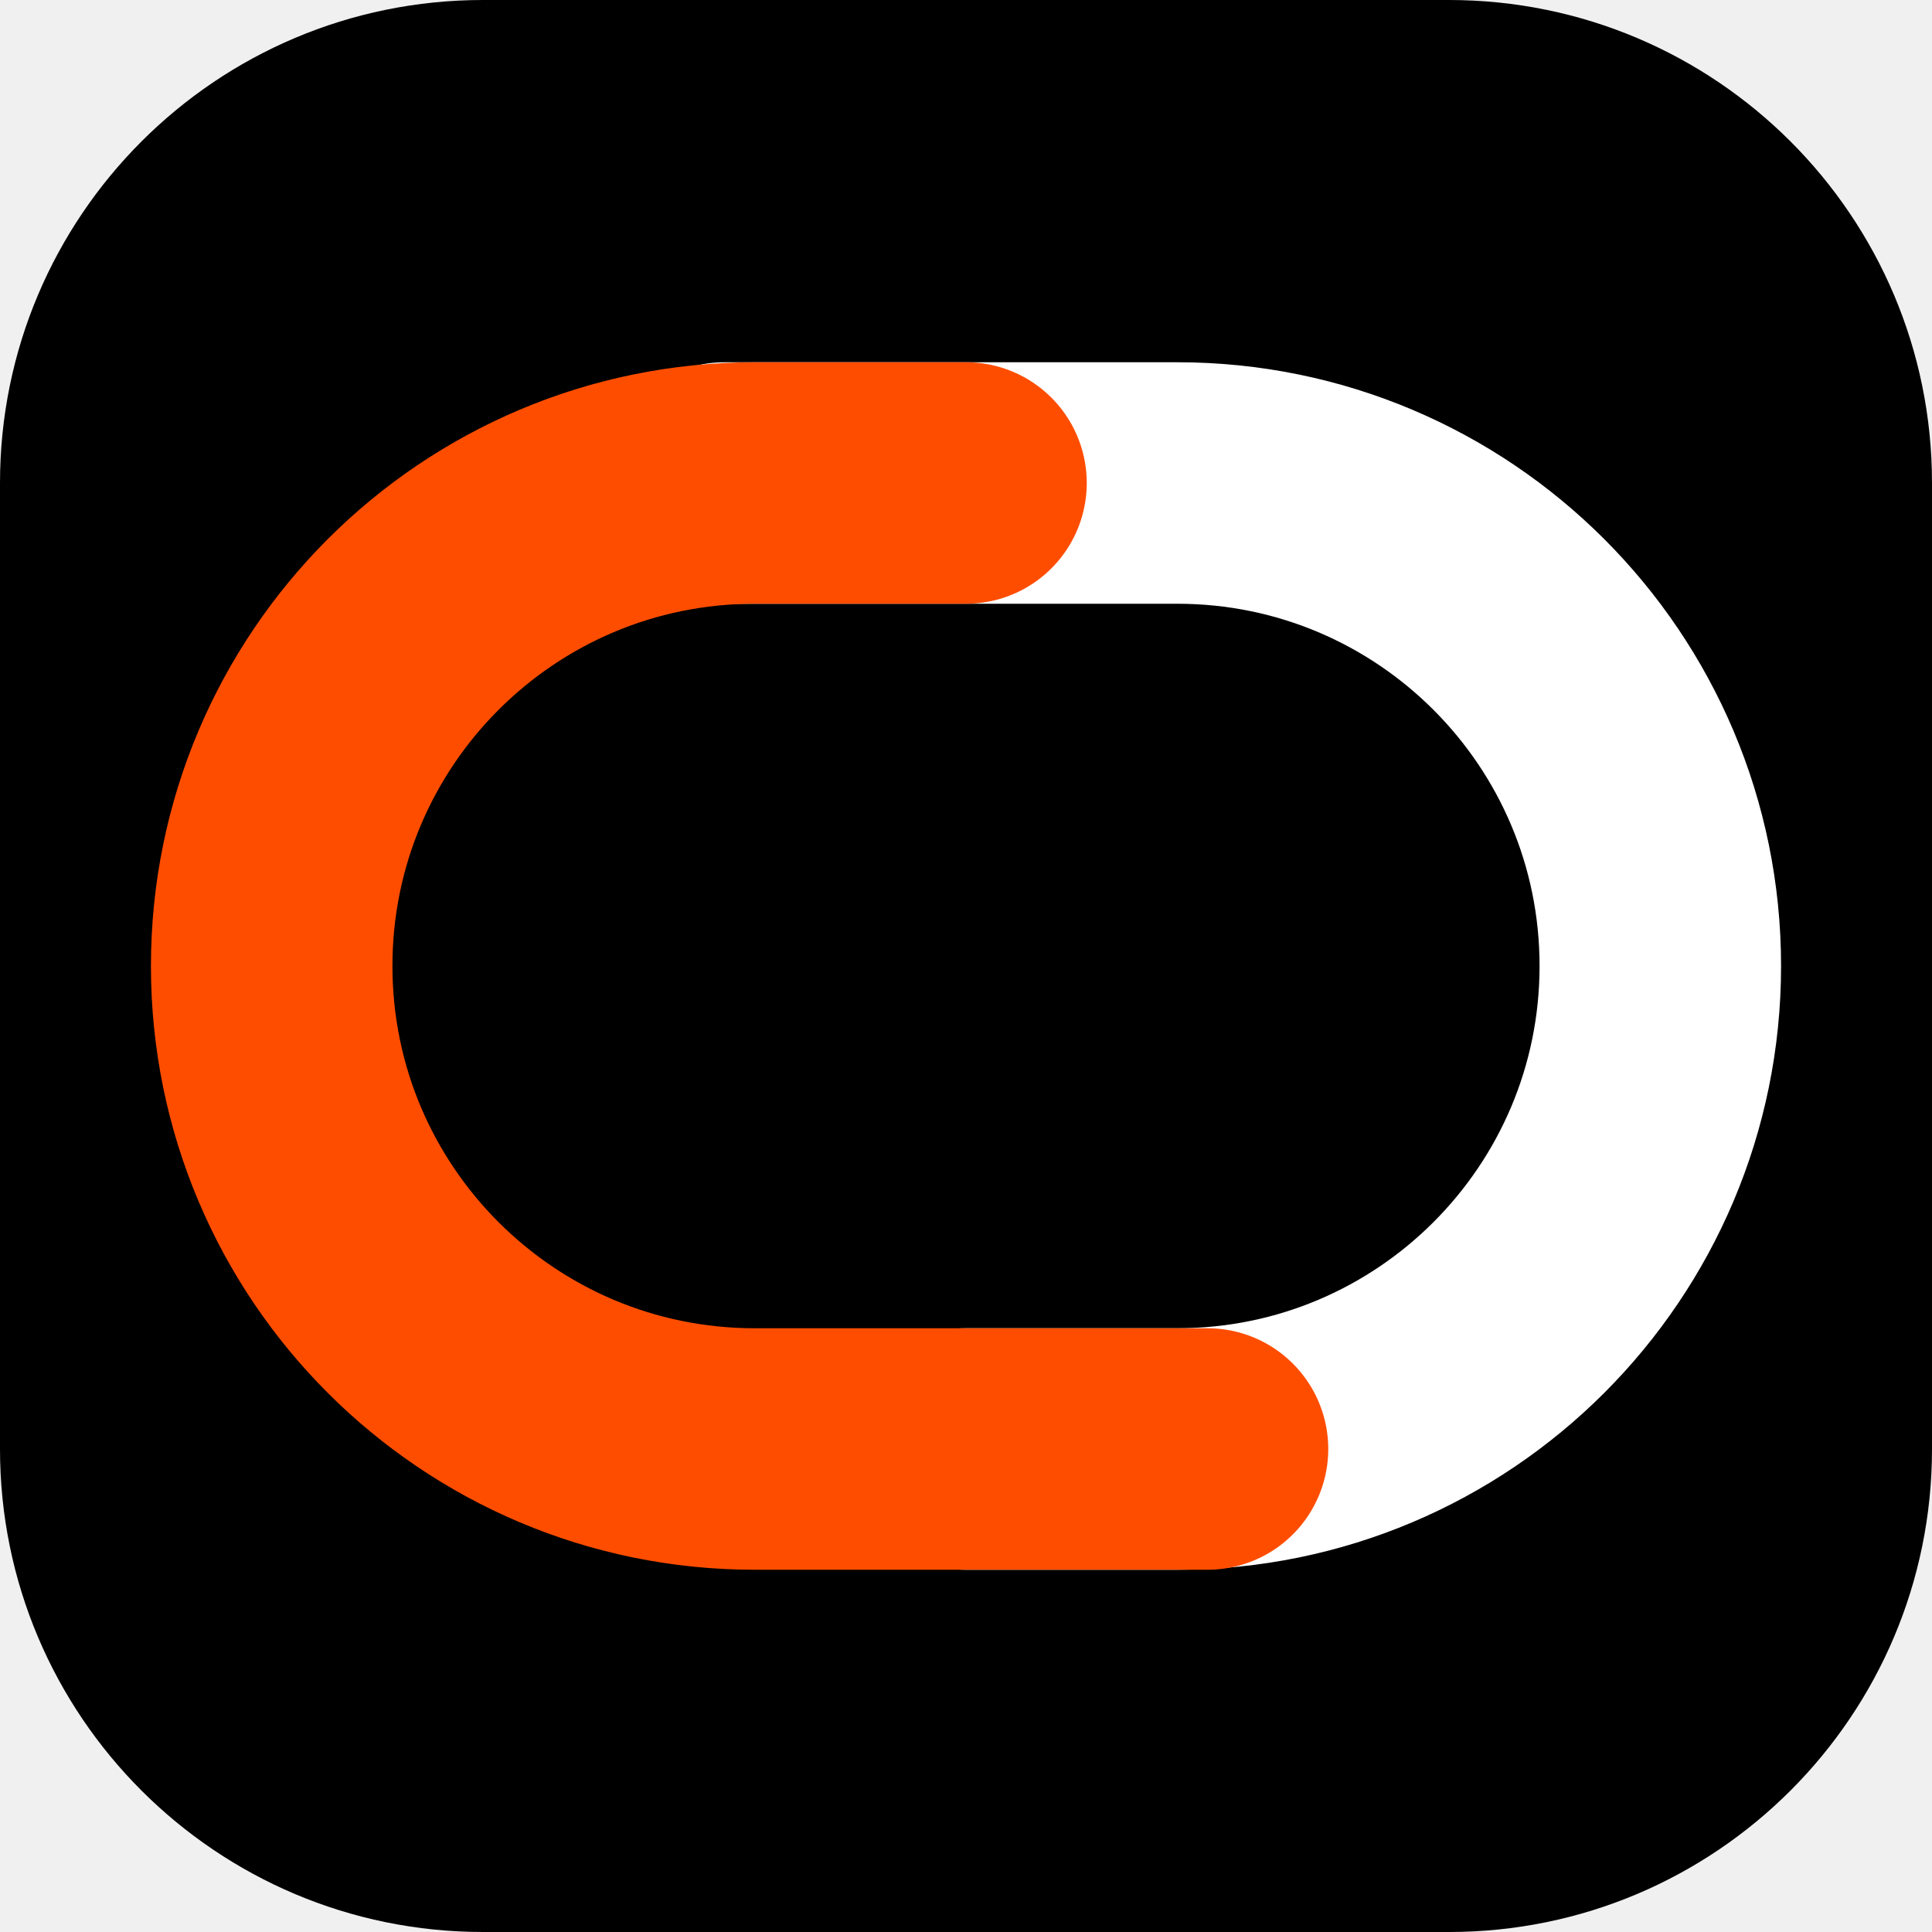
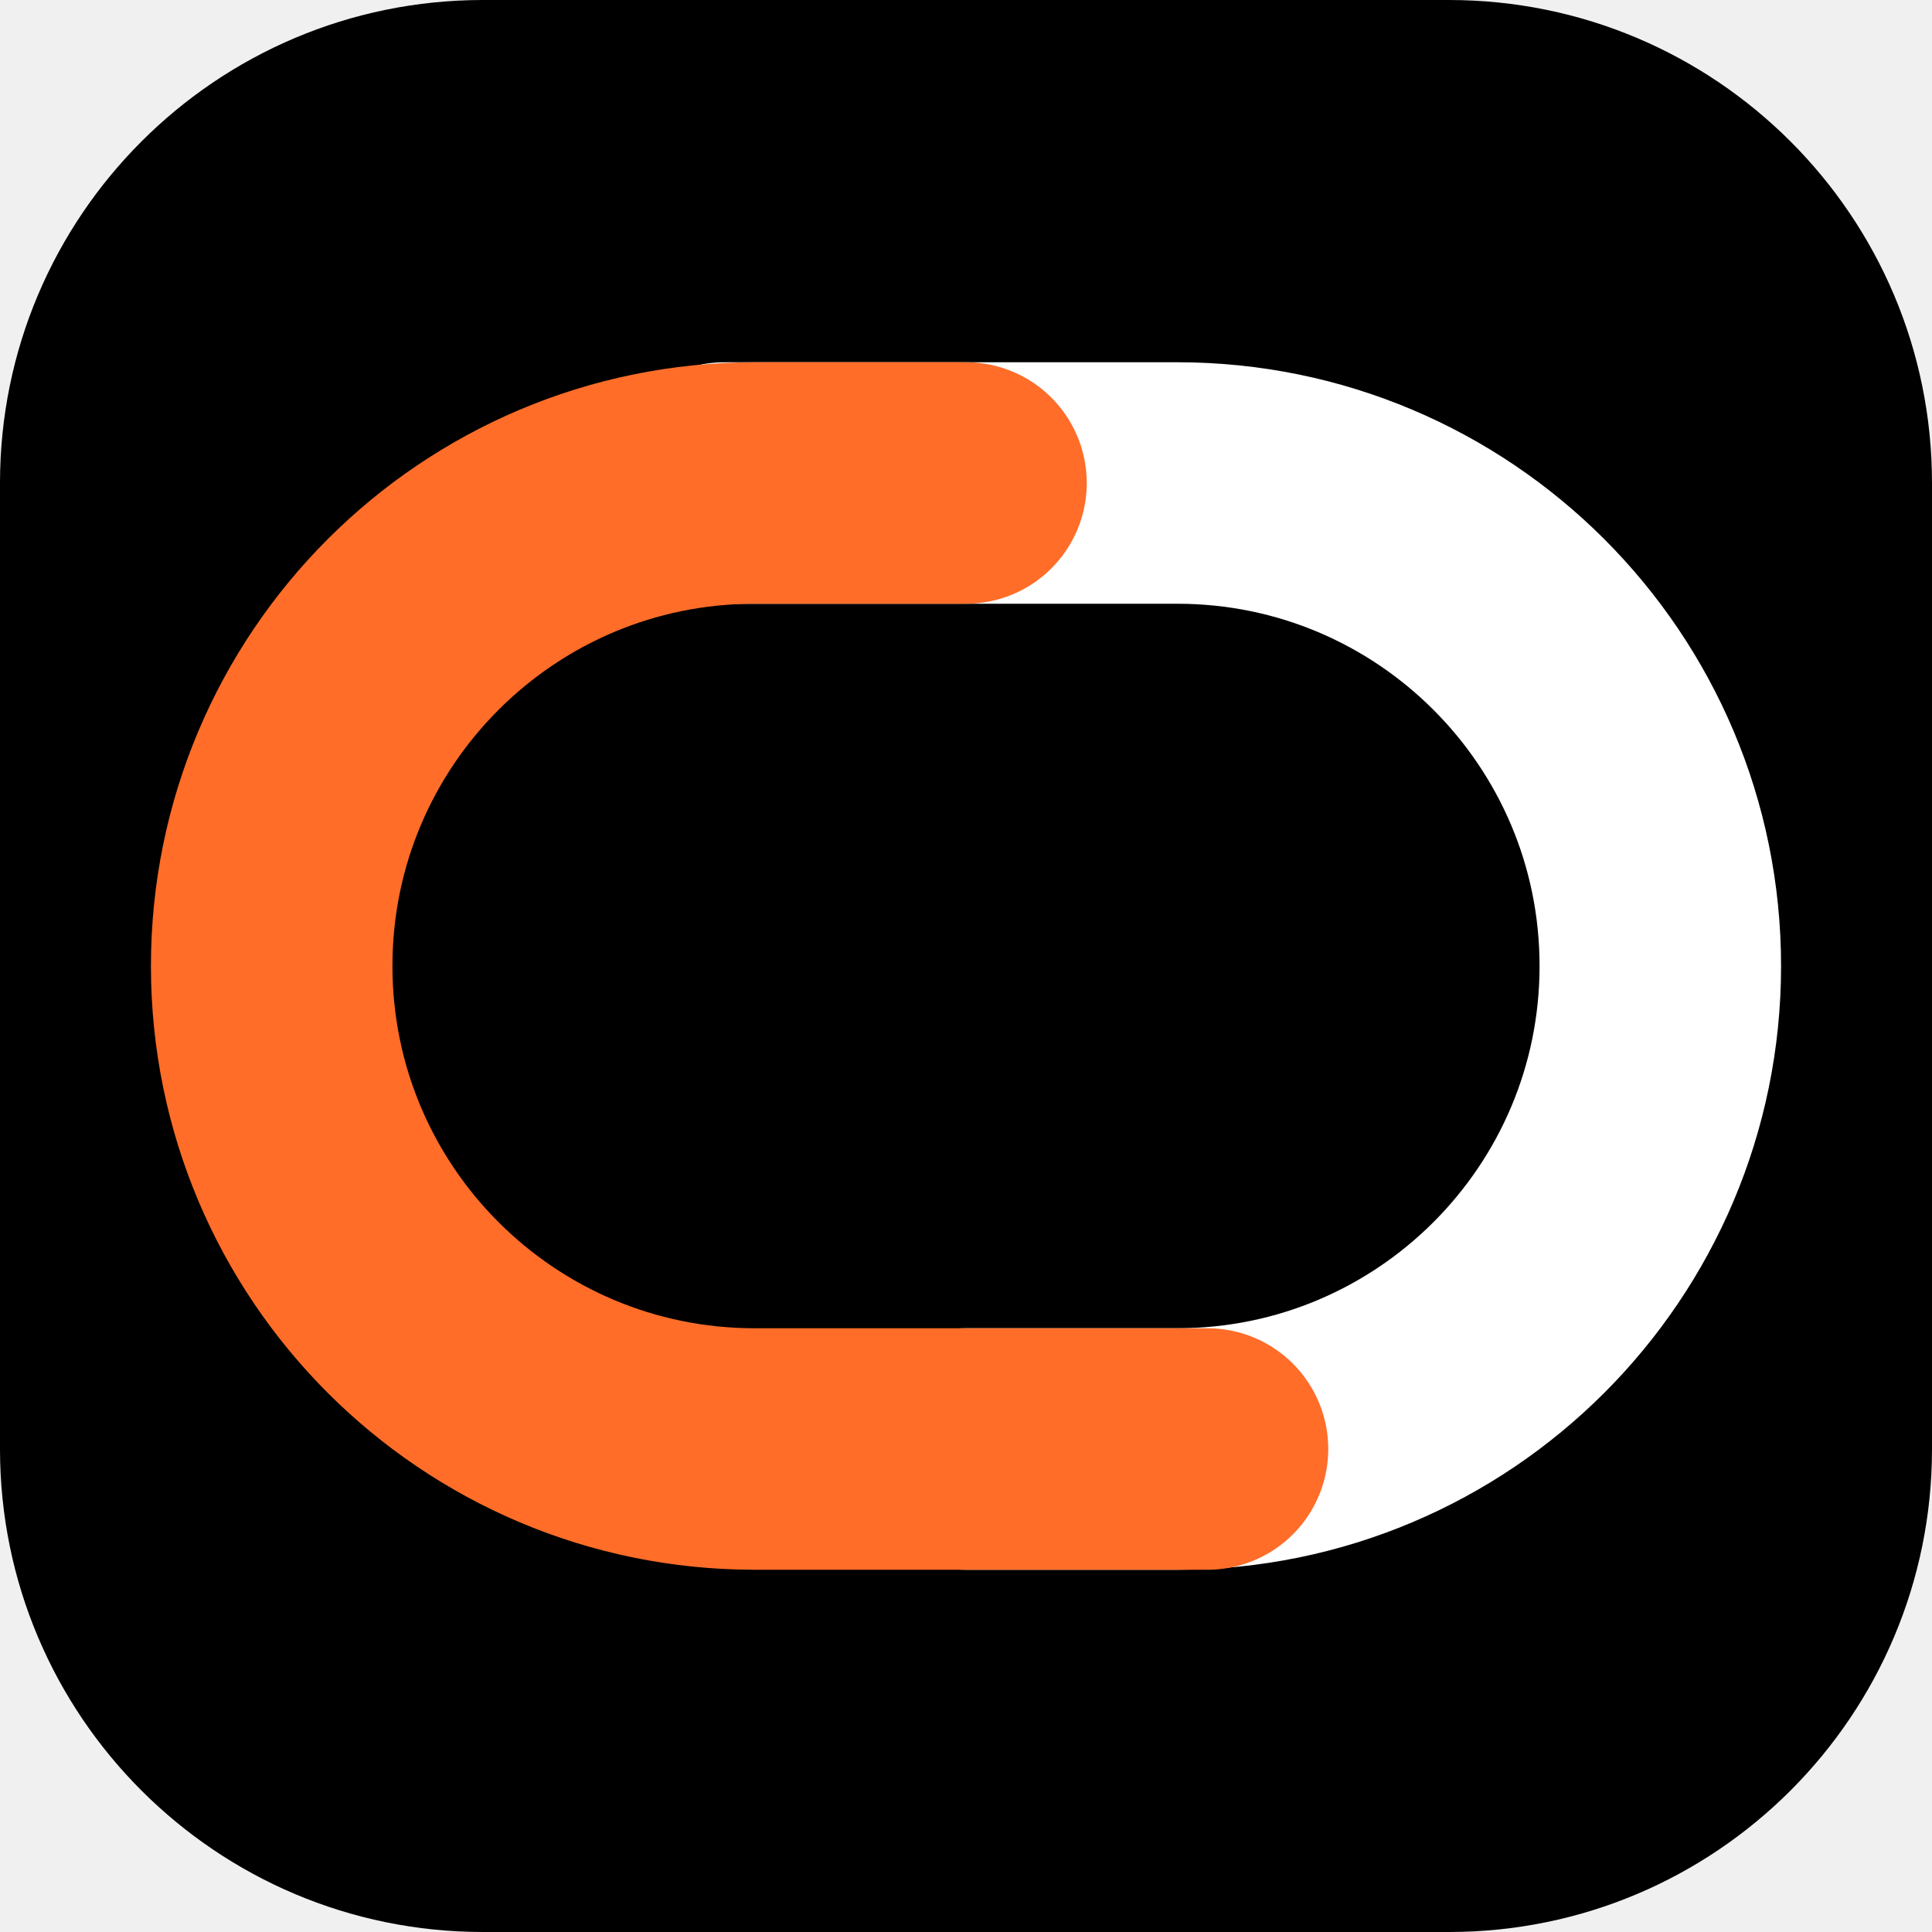
<svg xmlns="http://www.w3.org/2000/svg" viewBox="0 0 32 32">
  <rect width="32" height="32" rx="8" fill="#000" />
  <g transform="translate(-1 5)" fill="none" stroke-width="4" stroke-linecap="round">
    <path d="M13 3h7.5a8 8 0 0 1 0 16H17" stroke="#fff" />
-     <path d="M21 19h-7.5a8 8 0 0 1 0-16H17" stroke="#ff4d00" />
+     <path d="M21 19h-7.5a8 8 0 0 1 0-16H17" stroke="#ff6d29" />
  </g>
</svg>
